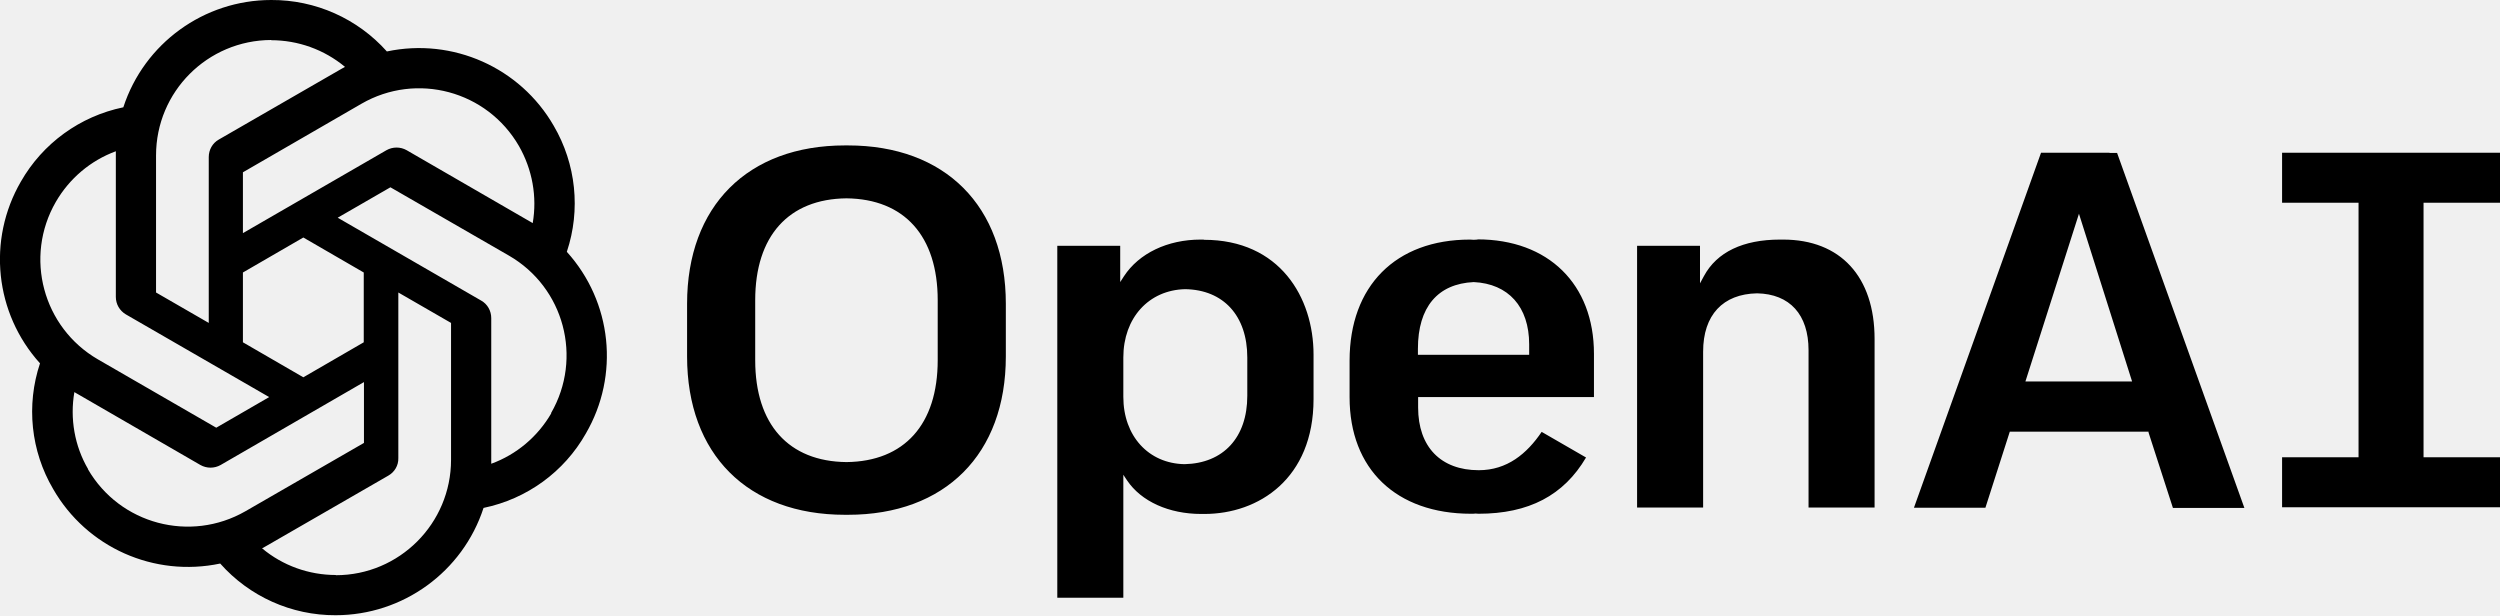
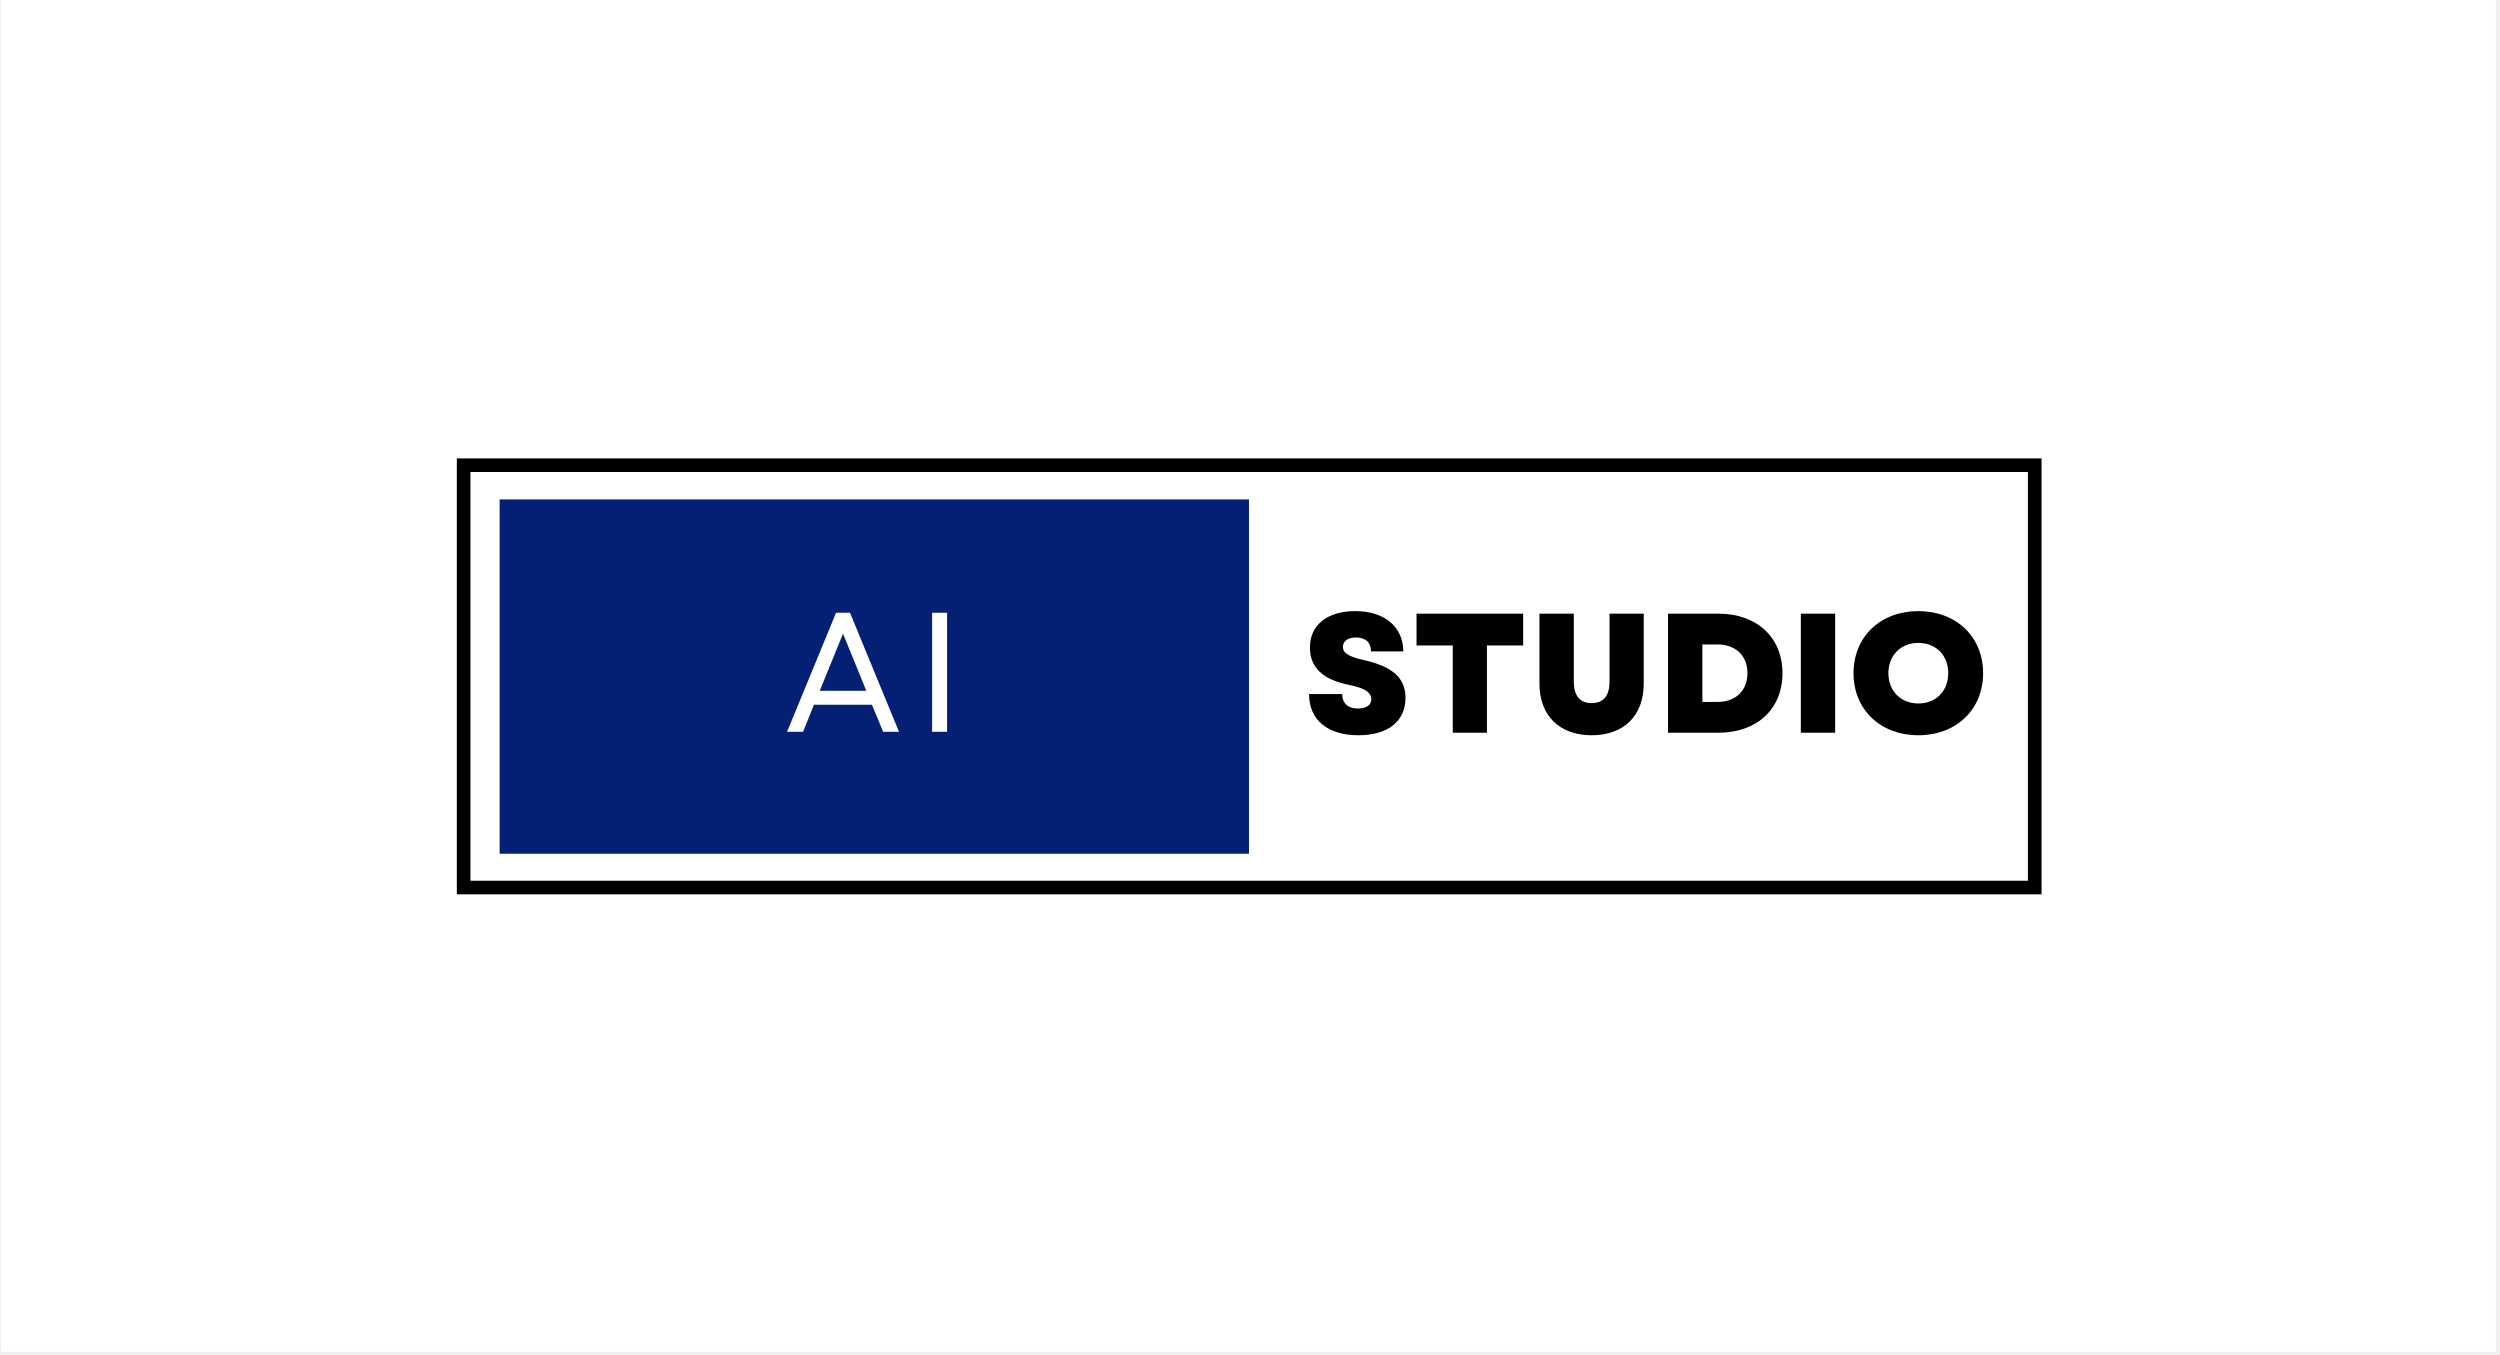
- <svg xmlns="http://www.w3.org/2000/svg" id="openai-horizontal" viewBox="0 0 120 29.53">
-   <path d="M40.7,6.98s-.05,0-.07,0c-.02,0-.05,0-.07,0-4.67,0-7.58,2.91-7.58,7.6v2.53c0,4.69,2.9,7.6,7.58,7.6,.02,0,.05,0,.07,0,.02,0,.05,0,.07,0,4.67,0,7.58-2.91,7.58-7.6v-2.53c0-4.69-2.91-7.6-7.58-7.6Zm4.31,10.31c0,3.08-1.6,4.86-4.38,4.89-2.78-.03-4.38-1.81-4.38-4.89v-2.88c0-3.08,1.6-4.86,4.38-4.89,2.78,.03,4.38,1.81,4.38,4.89v2.88Zm40.57-5.79s-.06,0-.09,0c-.02,0-.03,0-.05,0-1.77,0-3.03,.6-3.65,1.75l-.19,.35v-1.8h-3.02v12.56h3.17v-7.48c0-1.76,.95-2.77,2.59-2.8,1.57,.03,2.47,1.02,2.47,2.73v7.55h3.17v-8.09c0-2.99-1.64-4.77-4.39-4.77Zm34.42-1.77v-2.4h-10.46v2.4h3.67v12.22h-3.67v2.4h10.46v-2.4h-3.67V9.73h3.67Zm-18.75-2.4h0s-3.28,0-3.28,0l-6.1,17.04h3.43l1.17-3.65h6.66v.04s1.17,3.62,1.17,3.62h3.43l-6.11-17.04h-.36Zm-4.03,10.98l2.57-8.05,2.55,8.05h-5.12Zm-39.45-6.81s-.05,0-.07,0c-.03,0-.05,0-.07,0-1.59,0-2.96,.66-3.68,1.76l-.18,.28v-1.74h-3.02V28.69h3.17v-5.9l.18,.27c.68,1.01,2.01,1.61,3.56,1.61,.03,0,.05,0,.08,0,.02,0,.04,0,.07,0,2.61,0,5.24-1.7,5.24-5.51v-2.14c0-2.74-1.62-5.51-5.26-5.51Zm2.1,7.5c0,2-1.15,3.24-3.01,3.28-1.73-.03-2.94-1.35-2.94-3.23v-1.89c0-1.9,1.22-3.24,2.97-3.28,1.84,.03,2.98,1.28,2.98,3.28v1.84Zm11.05-7.5h0c-.06,0-.12,.01-.18,.01-.06,0-.12-.01-.18-.01h0c-3.57,0-5.78,2.23-5.78,5.81v1.76c0,3.45,2.24,5.59,5.83,5.59,.08,0,.15,0,.22-.01,.05,0,.09,.01,.14,.01,2.41,0,4.09-.88,5.16-2.7l-2.13-1.23c-.71,1.05-1.66,1.84-3.02,1.84-1.82,0-2.91-1.12-2.91-3.01v-.5h8.44v-2.08c0-3.34-2.19-5.49-5.59-5.49Zm-2.86,5.54v-.3c0-2,.95-3.12,2.68-3.2,1.66,.08,2.66,1.18,2.66,2.99v.5s-5.34,0-5.34,0Z" />
-   <path d="M27.21,12.08c.67-2.01,.44-4.21-.63-6.04-1.61-2.8-4.85-4.24-8.01-3.57C17.16,.89,15.14-.01,13.02,0c-3.23,0-6.1,2.08-7.1,5.15-2.08,.43-3.87,1.73-4.92,3.57-1.62,2.8-1.25,6.32,.92,8.72-.67,2.01-.44,4.21,.63,6.03,1.61,2.81,4.85,4.25,8.02,3.58,1.4,1.58,3.42,2.49,5.54,2.48,3.23,0,6.1-2.08,7.1-5.15,2.08-.43,3.87-1.73,4.91-3.57,1.63-2.8,1.26-6.32-.91-8.72Zm-2.3-5.07c.64,1.12,.88,2.43,.66,3.7-.04-.03-.12-.07-.17-.1l-5.88-3.4c-.3-.17-.67-.17-.97,0l-6.89,3.98v-2.92l5.69-3.29c2.65-1.53,6.03-.62,7.56,2.03Zm-13.25,6.07l2.9-1.68,2.9,1.68v3.35l-2.9,1.68-2.9-1.68v-3.35ZM13.01,1.93c1.3,0,2.55,.45,3.55,1.28-.04,.02-.12,.07-.18,.1l-5.88,3.39c-.3,.17-.48,.49-.48,.84v7.96l-2.53-1.46V7.46c0-3.06,2.47-5.53,5.53-5.54ZM2.68,9.69h0c.65-1.12,1.66-1.98,2.88-2.43v6.99c0,.35,.18,.66,.48,.84l6.88,3.97-2.54,1.47-5.68-3.28c-2.64-1.53-3.55-4.91-2.02-7.56Zm1.55,12.83h0c-.65-1.11-.88-2.43-.66-3.7,.04,.03,.12,.07,.17,.1l5.88,3.4c.3,.17,.67,.17,.97,0l6.88-3.98v2.92l-5.69,3.28c-2.65,1.52-6.03,.62-7.56-2.02Zm11.89,5.08c-1.29,0-2.55-.45-3.54-1.28,.04-.02,.13-.07,.18-.1l5.88-3.39c.3-.17,.49-.49,.48-.84v-7.95l2.53,1.46v6.57c0,3.06-2.48,5.54-5.53,5.54Zm10.34-7.76c-.65,1.12-1.67,1.98-2.88,2.42v-6.99c0-.35-.18-.67-.48-.84h0l-6.89-3.98,2.53-1.46,5.69,3.28c2.65,1.53,3.55,4.91,2.02,7.56Z" />
+ <svg xmlns="http://www.w3.org/2000/svg" width="550" zoomAndPan="magnify" viewBox="0 0 412.5 223.5" height="298" preserveAspectRatio="xMidYMid meet" version="1.0">
+   <defs>
+     <g />
+     <clipPath id="80fcd1e836">
+       <path d="M 0.211 0 L 411.789 0 L 411.789 223 L 0.211 223 Z M 0.211 0 " clip-rule="nonzero" />
+     </clipPath>
+     <clipPath id="981a14b04f">
+       <path d="M 75.375 75.637 L 336.855 75.637 L 336.855 147.562 L 75.375 147.562 Z M 75.375 75.637 " clip-rule="nonzero" />
+     </clipPath>
+     <clipPath id="3ac8009d81">
+       <path d="M 82.438 82.402 L 206.082 82.402 L 206.082 140.867 L 82.438 140.867 Z M 82.438 82.402 " clip-rule="nonzero" />
+     </clipPath>
+   </defs>
+   <g clip-path="url(#80fcd1e836)">
+     <path fill="#ffffff" d="M 0.211 0 L 412.289 0 L 412.289 230.016 L 0.211 230.016 Z M 0.211 0 " fill-opacity="1" fill-rule="nonzero" />
+     <path fill="#ffffff" d="M 0.211 0 L 412.289 0 L 412.289 223.27 L 0.211 223.27 Z M 0.211 0 " fill-opacity="1" fill-rule="nonzero" />
+   </g>
+   <g clip-path="url(#981a14b04f)">
+     <path stroke-linecap="butt" transform="matrix(0.749434, 0, 0, 0.748502, 75.37325, 75.63801)" fill="none" stroke-linejoin="miter" d="M 0.002 -0.002 L 348.906 -0.002 L 348.906 96.091 L 0.002 96.091 L 0.002 -0.002 " stroke="#000000" stroke-width="6" stroke-opacity="1" stroke-miterlimit="4" />
+   </g>
+   <g clip-path="url(#3ac8009d81)">
+     <path fill="#032074" d="M 82.438 82.402 L 206.785 82.402 L 206.785 141.469 L 82.438 141.469 Z M 82.438 82.402 " fill-opacity="1" fill-rule="nonzero" />
+   </g>
+   <g fill="#ffffff" fill-opacity="1">
+     <g transform="translate(129.3925, 120.7446)">
+       <g>
+         <path d="M 0.477 0 L 3.113 0 L 4.91 -4.461 L 14.477 -4.461 L 16.332 0 L 18.941 0 L 10.859 -19.641 L 8.559 -19.641 Z M 5.863 -6.762 L 9.707 -16.191 L 13.551 -6.762 Z M 5.863 -6.762 " />
+       </g>
+     </g>
+   </g>
+   <g fill="#ffffff" fill-opacity="1">
+     <g transform="translate(150.9352, 120.7446)">
+       <g>
+         <path d="M 2.863 0 L 5.332 0 L 5.332 -19.641 L 2.863 -19.641 Z M 2.863 0 " />
+       </g>
+     </g>
+   </g>
+   <g fill="#000000" fill-opacity="1">
+     <g transform="translate(215.0143, 120.8957)">
+       <g>
+         <path d="M 9.117 0.422 C 14 0.422 16.891 -1.879 16.891 -5.75 C 16.891 -9.008 14.785 -10.914 10.016 -11.98 C 7.492 -12.543 6.566 -13.16 6.566 -14.168 C 6.566 -15.125 7.406 -15.711 8.727 -15.711 C 10.297 -15.711 11.195 -14.898 11.195 -13.41 L 16.527 -13.41 C 16.527 -17.453 13.441 -20.062 8.613 -20.062 C 3.984 -20.062 1.121 -17.762 1.121 -14.059 C 1.121 -10.746 3.281 -8.699 7.715 -7.855 C 10.102 -7.379 11.25 -6.648 11.25 -5.527 C 11.25 -4.547 10.41 -3.984 9.035 -3.984 C 7.406 -3.984 6.453 -4.855 6.453 -6.371 L 0.98 -6.371 C 0.98 -2.133 4.012 0.422 9.117 0.422 Z M 9.117 0.422 " />
+       </g>
+     </g>
+   </g>
+   <g fill="#000000" fill-opacity="1">
+     <g transform="translate(232.9423, 120.8957)">
+       <g>
+         <path d="M 6.762 0 L 12.402 0 L 12.402 -14.395 L 18.379 -14.395 L 18.379 -19.641 L 0.785 -19.641 L 0.785 -14.395 L 6.762 -14.395 Z M 6.762 0 " />
+       </g>
+     </g>
+   </g>
+   <g fill="#000000" fill-opacity="1">
+     <g transform="translate(252.1047, 120.8957)">
+       <g>
+         <path d="M 10.523 0.422 C 15.824 0.422 19.109 -2.805 19.109 -8.082 L 19.109 -19.641 L 13.469 -19.641 L 13.469 -8.445 C 13.469 -6.117 12.484 -4.883 10.523 -4.883 C 8.559 -4.883 7.574 -6.117 7.574 -8.445 L 7.574 -19.641 L 1.906 -19.641 L 1.906 -8.082 C 1.906 -2.805 5.219 0.422 10.523 0.422 Z M 10.523 0.422 " />
+       </g>
+     </g>
+   </g>
+   <g fill="#000000" fill-opacity="1">
+     <g transform="translate(273.1469, 120.8957)">
+       <g>
+         <path d="M 2.078 0 L 10.41 0 C 16.75 0 20.961 -3.898 20.961 -9.82 C 20.961 -15.711 16.75 -19.641 10.41 -19.641 L 2.078 -19.641 Z M 7.742 -5.078 L 7.742 -14.562 L 10.242 -14.562 C 13.242 -14.562 15.18 -12.711 15.18 -9.82 C 15.18 -6.93 13.242 -5.078 10.242 -5.078 Z M 7.742 -5.078 " />
+       </g>
+     </g>
+   </g>
+   <g fill="#000000" fill-opacity="1">
+     <g transform="translate(295.0589, 120.8957)">
+       <g>
+         <path d="M 2.078 0 L 7.742 0 L 7.742 -19.641 L 2.078 -19.641 Z M 2.078 0 " />
+       </g>
+     </g>
+   </g>
+   <g fill="#000000" fill-opacity="1">
+     <g transform="translate(304.8786, 120.8957)">
+       <g>
+         <path d="M 11.645 0.422 C 17.902 0.422 22.336 -3.816 22.336 -9.82 C 22.336 -15.824 17.902 -20.062 11.645 -20.062 C 5.387 -20.062 0.953 -15.824 0.953 -9.82 C 0.953 -3.816 5.387 0.422 11.645 0.422 Z M 6.707 -9.82 C 6.707 -12.766 8.754 -14.816 11.645 -14.816 C 14.562 -14.816 16.582 -12.766 16.582 -9.82 C 16.582 -6.875 14.562 -4.824 11.645 -4.824 C 8.754 -4.824 6.707 -6.875 6.707 -9.82 Z M 6.707 -9.82 " />
+       </g>
+     </g>
+   </g>
</svg>
